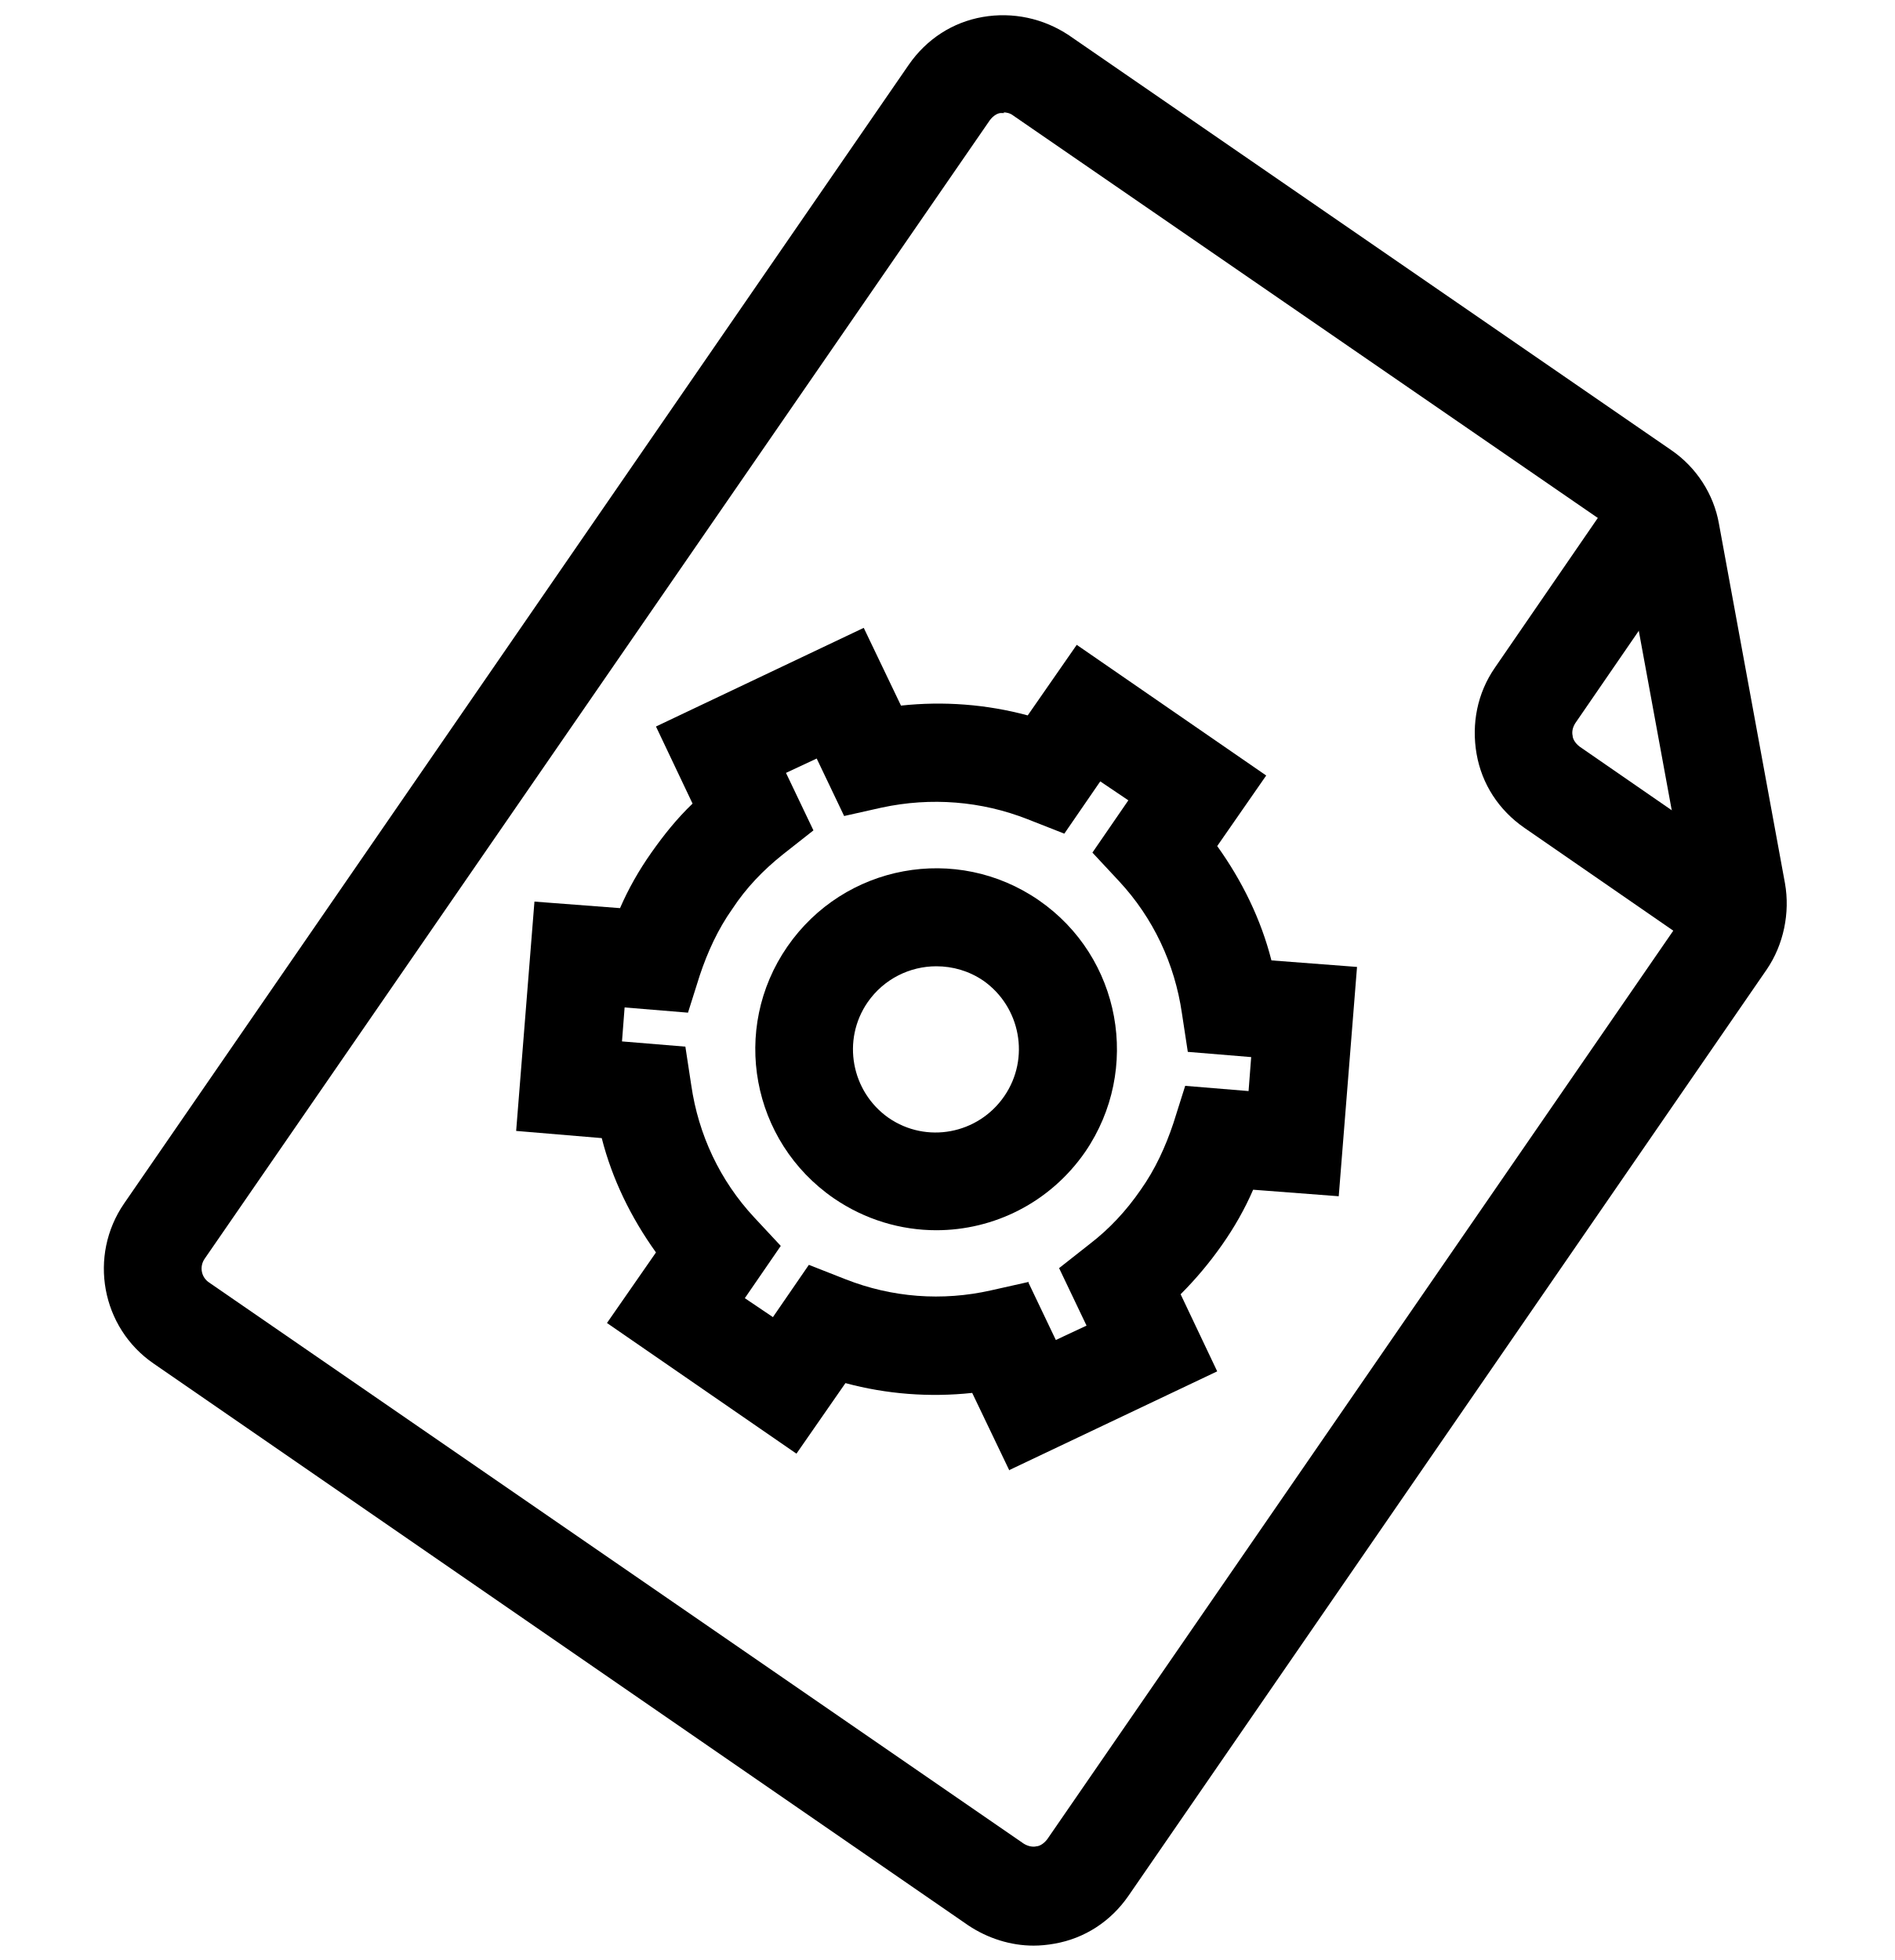
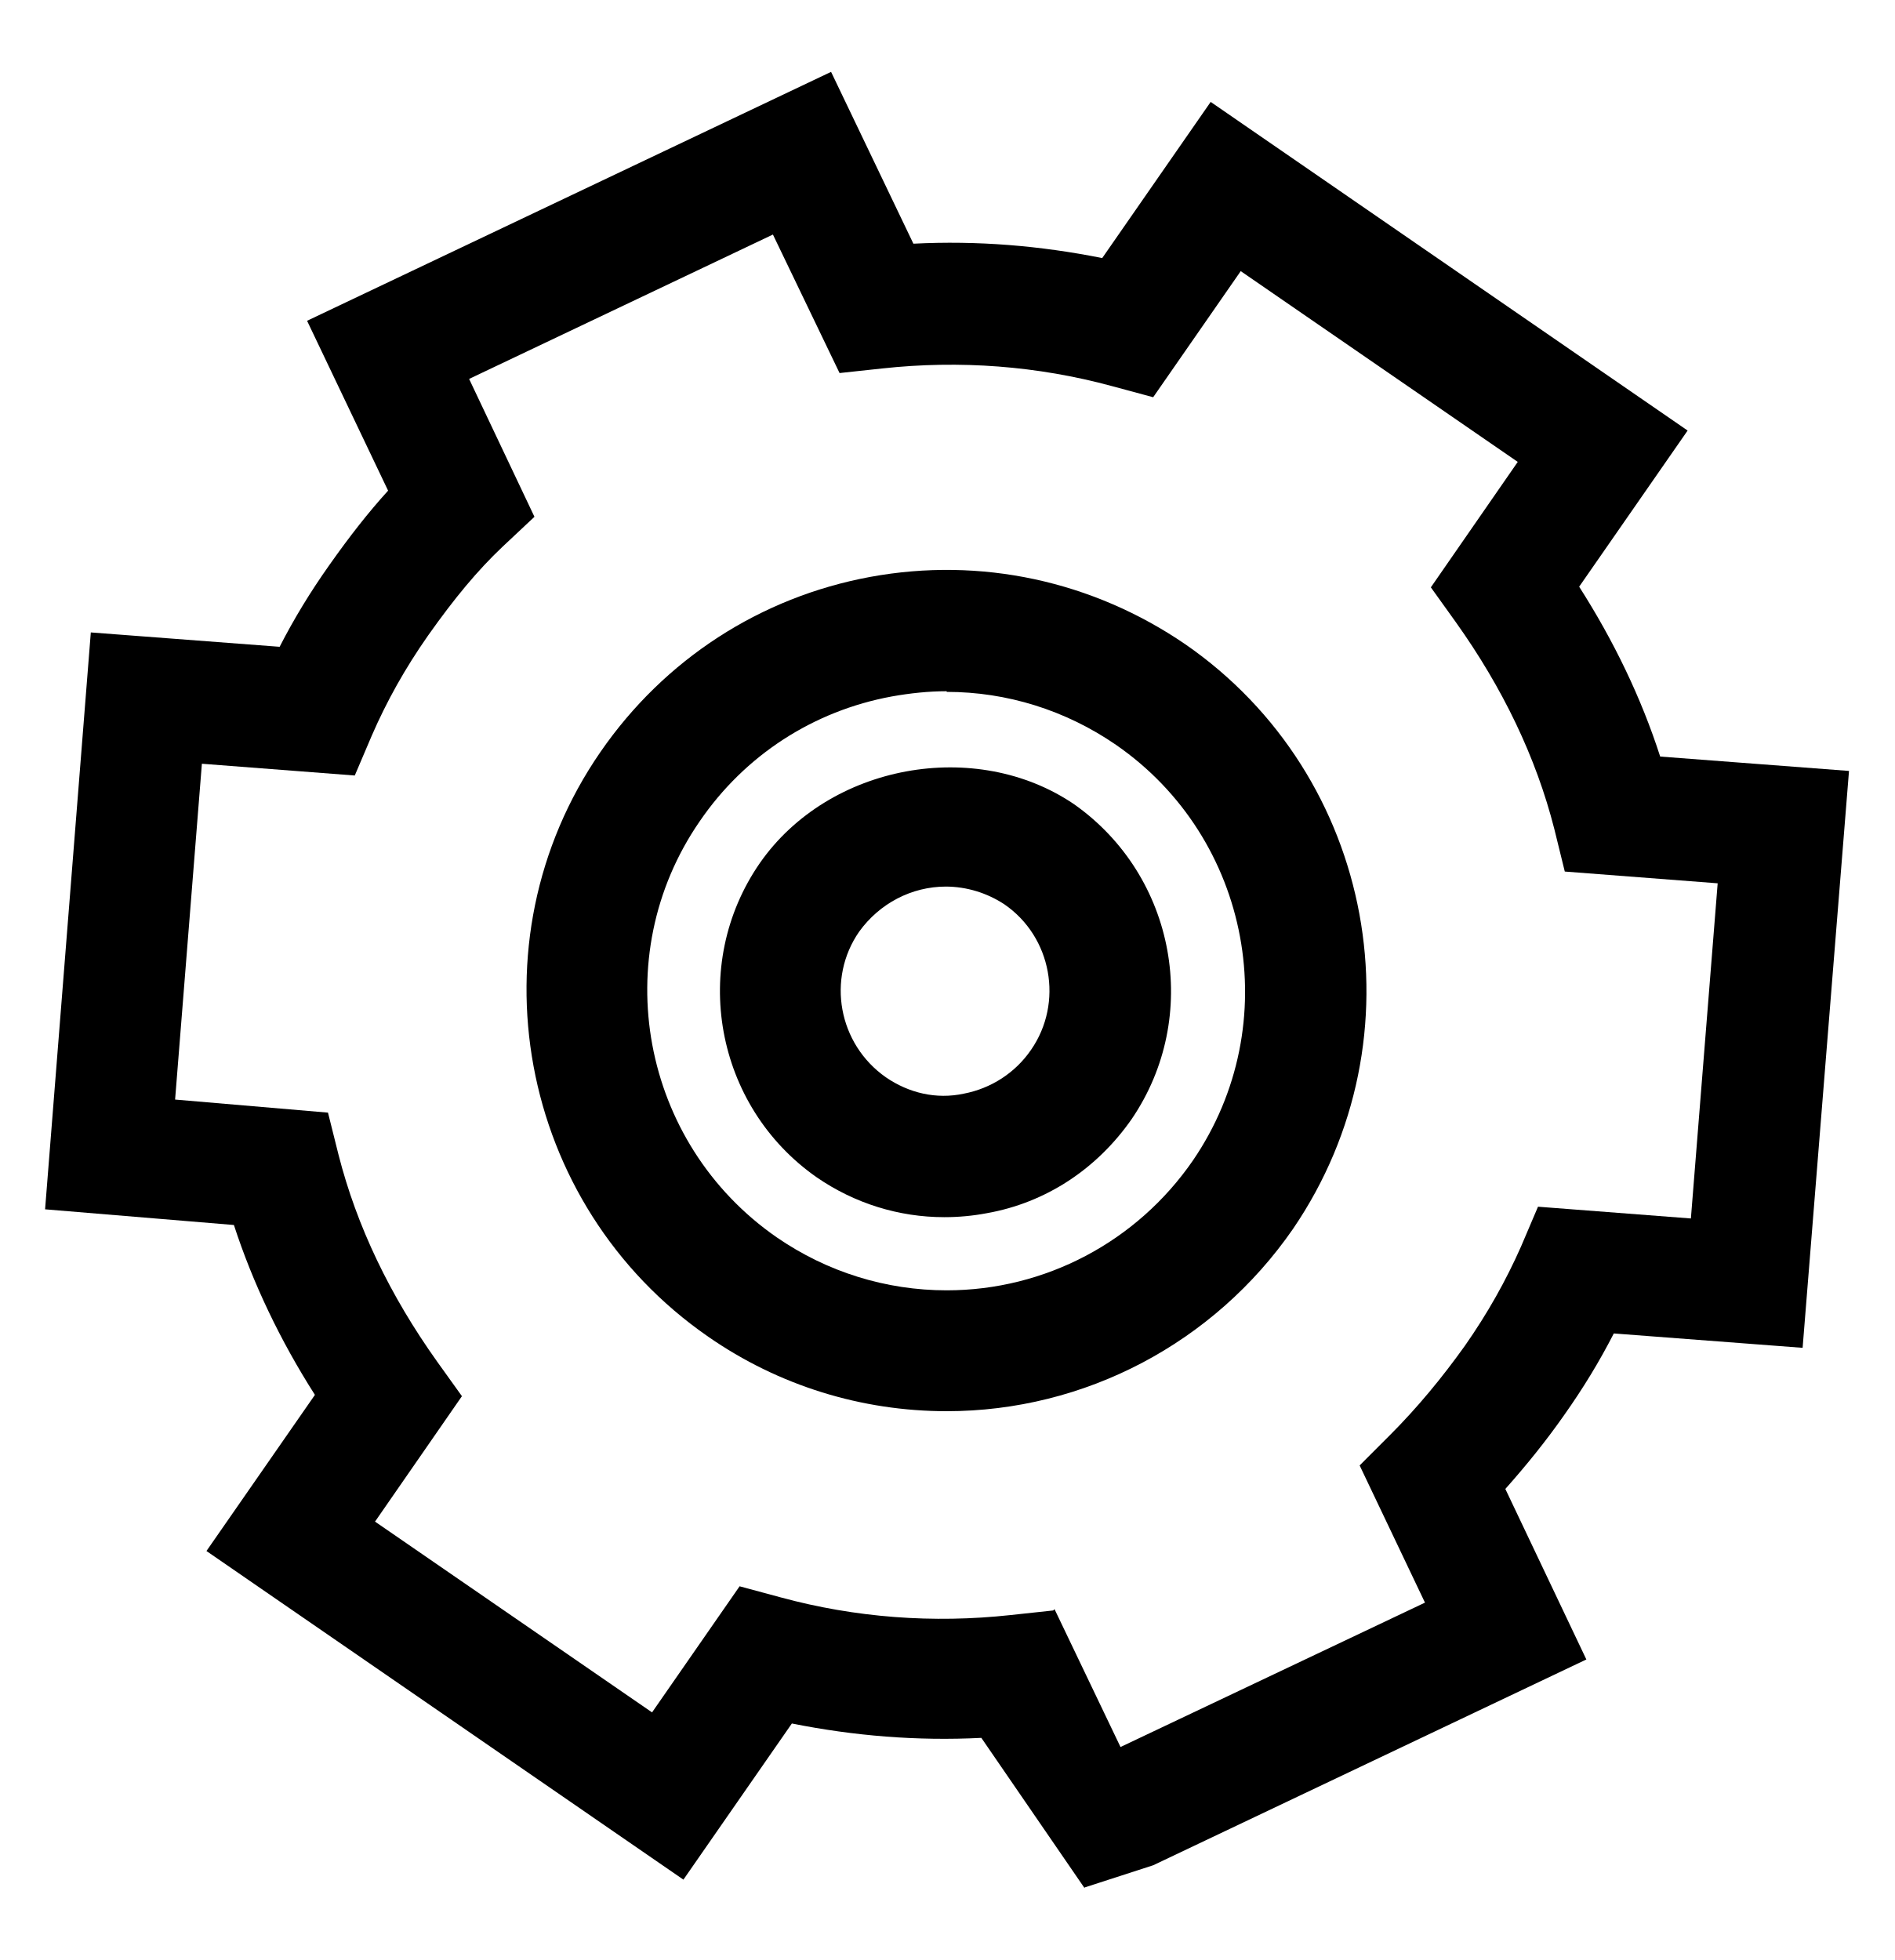
<svg xmlns="http://www.w3.org/2000/svg" id="a" viewBox="0 0 29 30">
-   <path d="M26.24,14.68l-2.91-2.01c-.39-.27-.65-.67-.73-1.13-.08-.46,.01-.93,.28-1.32l2-2.91,1.23,.85-2,2.91c-.05,.08-.05,.15-.04,.19,0,.04,.03,.11,.11,.17l2.91,2.01-.85,1.24Z" />
-   <path d="M15.82,29.78c-.35,0-.7-.11-1-.31L2.35,20.87c-.8-.55-1-1.65-.45-2.45L13.91,.99c.27-.39,.67-.65,1.13-.73,.46-.08,.93,.02,1.32,.28l9.22,6.35c.38,.26,.65,.67,.73,1.13l1.01,5.5c.08,.45-.02,.94-.28,1.32l-9.77,14.18c-.27,.39-.67,.65-1.13,.73-.11,.02-.22,.03-.32,.03Zm-.45-28.05s-.04,0-.05,0c-.04,0-.11,.03-.17,.11L3.13,19.27c-.08,.12-.05,.28,.07,.36l12.47,8.59c.08,.05,.16,.05,.19,.04,.04,0,.11-.03,.17-.11l9.77-14.18c.04-.06,.05-.13,.04-.19l-1.01-5.5c-.01-.07-.05-.13-.11-.17h0L15.51,1.77c-.05-.04-.11-.05-.15-.05Z" />
-   <path d="M15.45,22.51l-.57-1.19c-.65,.07-1.31,.02-1.94-.15l-.75,1.08-2.9-2,.75-1.08c-.38-.53-.67-1.12-.83-1.75l-1.31-.11,.28-3.51,1.31,.1c.13-.3,.29-.58,.48-.85,.19-.27,.39-.52,.63-.75l-.56-1.18,3.18-1.51,.57,1.19c.65-.07,1.31-.02,1.94,.15l.75-1.08,2.9,2-.75,1.08c.38,.53,.67,1.12,.83,1.75l1.31,.1-.28,3.51-1.31-.1c-.13,.3-.29,.58-.48,.85h0c-.19,.27-.4,.52-.63,.75l.56,1.18-3.18,1.51Zm.29-2.88l.42,.88,.47-.22-.42-.88,.47-.37c.3-.23,.56-.51,.78-.83,.22-.31,.38-.66,.5-1.02l.18-.57,.97,.08,.04-.52-.97-.08-.09-.59c-.11-.76-.44-1.46-.96-2.02l-.41-.44,.55-.8-.43-.29-.55,.8-.56-.22c-.71-.28-1.48-.34-2.23-.18l-.58,.13-.42-.88-.47,.22,.42,.88-.47,.37c-.3,.24-.56,.51-.77,.83-.22,.31-.38,.66-.5,1.02l-.18,.57-.97-.08-.04,.52,.97,.08,.09,.59c.11,.76,.44,1.46,.96,2.02l.41,.44-.55,.8,.43,.29,.55-.8,.56,.22c.71,.28,1.48,.34,2.23,.17l.58-.13Z" />
-   <path d="M14.33,18.83c-.54,0-1.09-.16-1.57-.49-1.26-.87-1.58-2.59-.71-3.85s2.59-1.58,3.85-.71c1.26,.87,1.57,2.59,.71,3.85h0c-.54,.78-1.4,1.2-2.28,1.2Zm0-4.04c-.4,0-.8,.19-1.05,.55-.4,.58-.25,1.37,.32,1.77,.58,.4,1.37,.25,1.77-.33h0c.4-.58,.25-1.37-.32-1.77-.22-.15-.47-.22-.72-.22Z" />
+   <path d="M16.6,28.9l-1.58-2.3c-.98,.05-1.95-.03-2.9-.22l-1.66,2.39-7.3-5.03,1.66-2.39c-.53-.83-.95-1.71-1.24-2.6l-2.89-.24,.7-8.83,2.89,.22c.22-.43,.47-.84,.76-1.25,.31-.44,.6-.81,.9-1.14l-1.24-2.6L12.72,1.1l1.26,2.63c.98-.05,1.94,.03,2.89,.22l1.66-2.39,7.3,5.03-1.66,2.39c.53,.83,.95,1.7,1.24,2.6l2.89,.22-.71,8.83-2.89-.22c-.22,.43-.47,.84-.76,1.25-.28,.4-.58,.77-.9,1.13l1.24,2.61-6.63,3.15-1.05,.34Zm-.46-4.27l1.01,2.11,4.66-2.21-1-2.1,.46-.46c.42-.42,.8-.88,1.15-1.37,.35-.5,.63-1,.86-1.52l.26-.61,2.34,.18,.41-5.13-2.34-.18-.16-.65c-.28-1.1-.79-2.16-1.51-3.17l-.38-.53,1.33-1.92-4.24-2.92-1.34,1.93-.63-.17c-1.14-.31-2.33-.4-3.52-.27l-.65,.07-1.02-2.12-4.65,2.21,1,2.11-.49,.46c-.38,.36-.73,.78-1.14,1.36-.35,.5-.63,1-.86,1.53l-.26,.61-2.34-.18-.41,5.14,2.34,.2,.16,.64c.28,1.1,.79,2.16,1.51,3.17l.38,.53-1.33,1.92,4.24,2.92,1.34-1.93,.63,.17c1.14,.31,2.33,.4,3.52,.27l.65-.07Z" />
+   <path d="M14.49,21.6c-1.3,0-2.57-.39-3.65-1.14-2.92-2.02-3.66-6.04-1.65-8.95,.98-1.42,2.45-2.37,4.13-2.68,1.69-.31,3.4,.06,4.82,1.03,2.91,2.01,3.65,6.02,1.65,8.95-1.21,1.75-3.19,2.79-5.3,2.79Zm0-11.02c-.28,0-.56,.03-.84,.08-1.2,.22-2.25,.9-2.94,1.91-1.43,2.07-.9,4.93,1.18,6.37,.77,.53,1.67,.81,2.6,.81,1.5,0,2.91-.74,3.77-1.99,1.42-2.08,.89-4.93-1.18-6.36-.77-.53-1.67-.81-2.59-.81Zm-.04,8.05c-.69,0-1.37-.21-1.95-.61-1.56-1.09-1.95-3.25-.87-4.81,1.06-1.52,3.31-1.92,4.81-.9,1.56,1.1,1.95,3.25,.88,4.82-.53,.76-1.31,1.28-2.22,1.44-.21,.04-.43,.06-.64,.06Zm.03-5.06c-.53,0-1.02,.26-1.33,.69-.5,.72-.32,1.72,.41,2.23,.35,.24,.77,.34,1.19,.25,.42-.08,.79-.32,1.03-.67,.5-.72,.32-1.73-.41-2.23-.26-.17-.57-.27-.9-.27Z" />
</svg>
